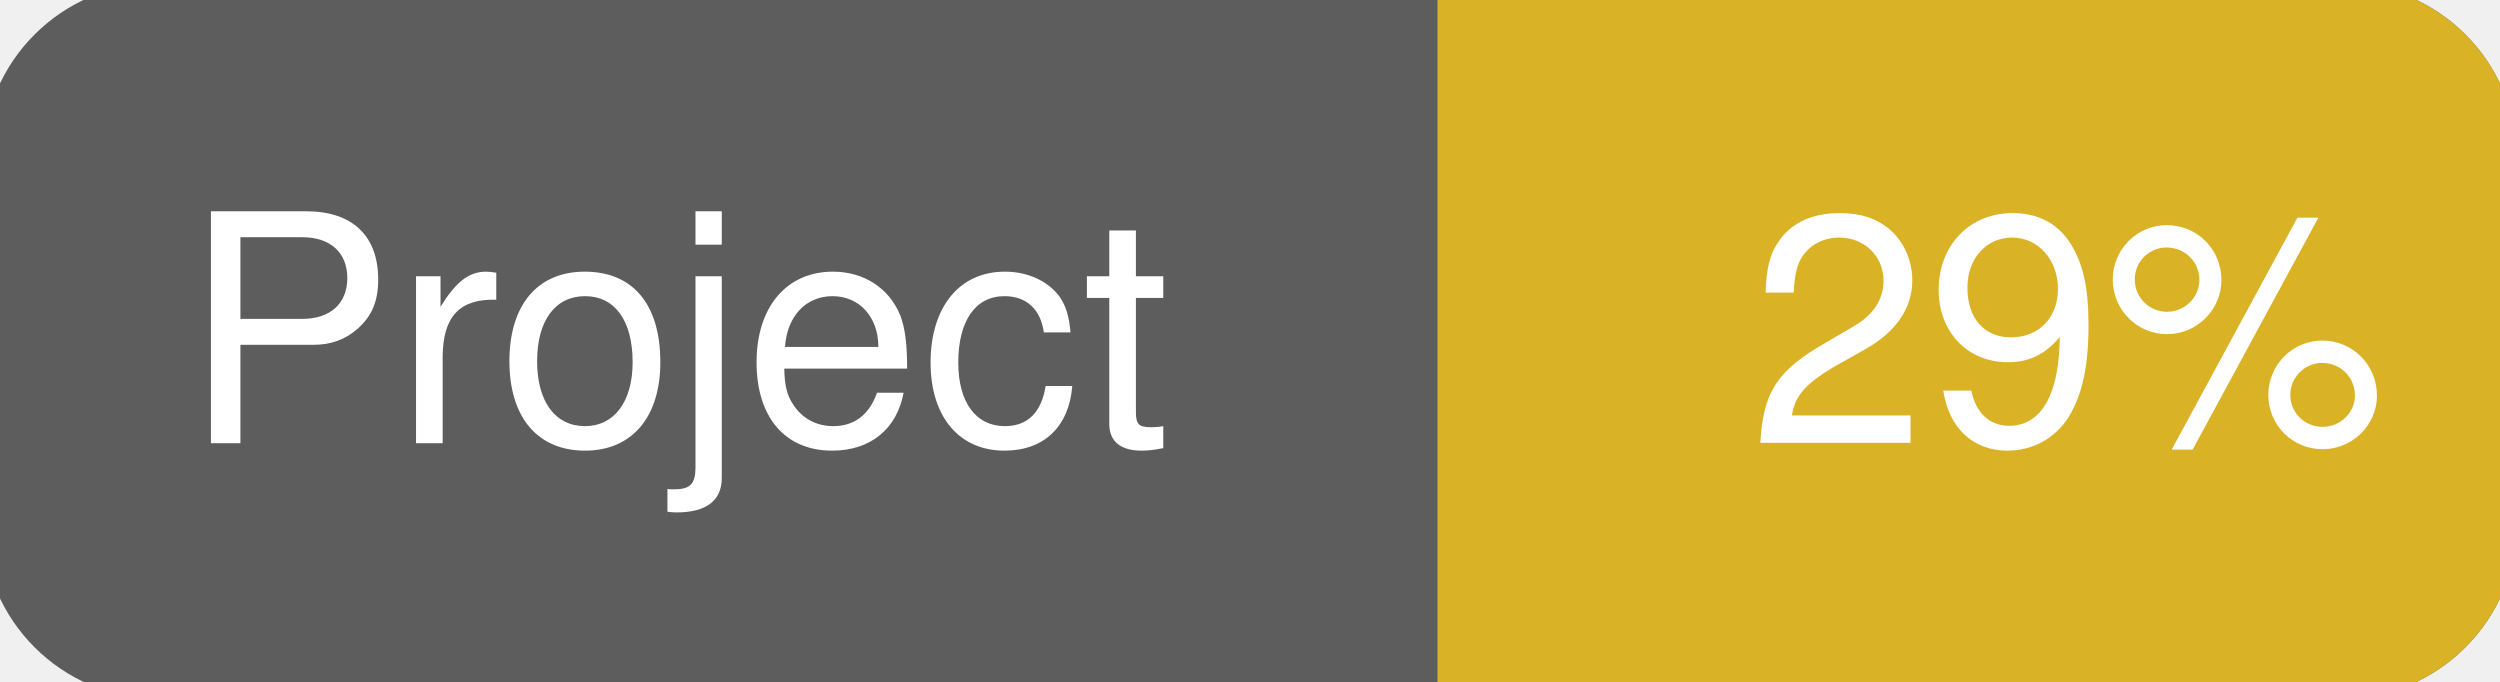
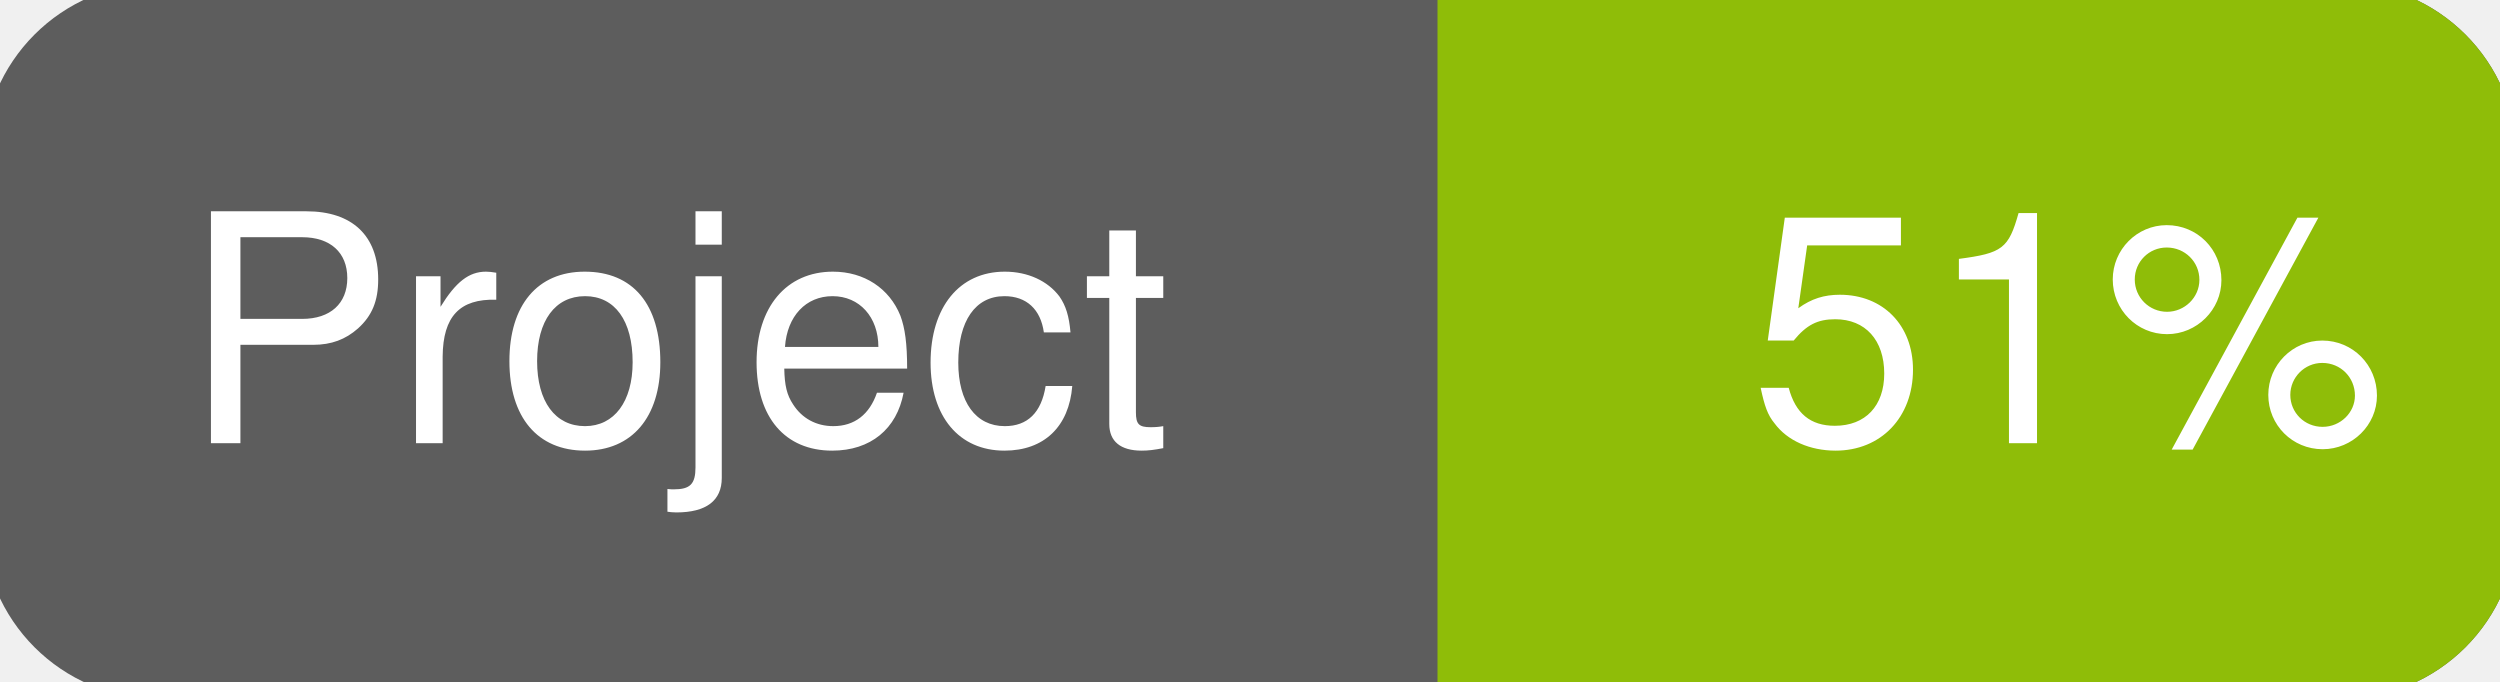
<svg xmlns="http://www.w3.org/2000/svg" width="110" height="30">
  <g>
    <rect id="svg_1" height="30" width="110" y="0" x="0" stroke-width="1.5" stroke="#5d5d5d" fill="#5d5d5d" rx="7" ry="7" />
-     <rect id="svg_2" height="30" width="44" y="0" x="66" stroke-width="1.5" stroke="#dab226" fill="#dab226" rx="7" ry="7" />
-     <rect id="svg_3" height="30" width="22" y="0" x="64" stroke-width="1.5" stroke="#dab226" fill="#dab226" />
+     <rect id="svg_2" height="30" width="44" y="0" x="66" stroke-width="1.5" stroke="#8fbd08" fill="#8fbd08" rx="7" ry="7" />
+     <rect id="svg_3" height="30" width="22" y="0" x="64" stroke-width="1.5" stroke="#8fbd08" fill="#8fbd08" />
    <text xml:space="preserve" text-anchor="start" font-family="Helvetica, Arial, sans-serif" font-size="14" id="svg_4" y="19.5" x="8" stroke-width="0" stroke="#5d5d5d" fill="#ffffff">Project</text>
-     <text xml:space="preserve" text-anchor="start" font-family="Helvetica, Arial, sans-serif" font-size="14" id="svg_5" y="19.5" x="105" stroke-width="0" stroke="#5d5d5d" fill="#ffffff" style="text-anchor: end">29%</text>
+     <text xml:space="preserve" text-anchor="start" font-family="Helvetica, Arial, sans-serif" font-size="14" id="svg_5" y="19.5" x="105" stroke-width="0" stroke="#5d5d5d" fill="#ffffff" style="text-anchor: end">51%</text>
  </g>
</svg>
